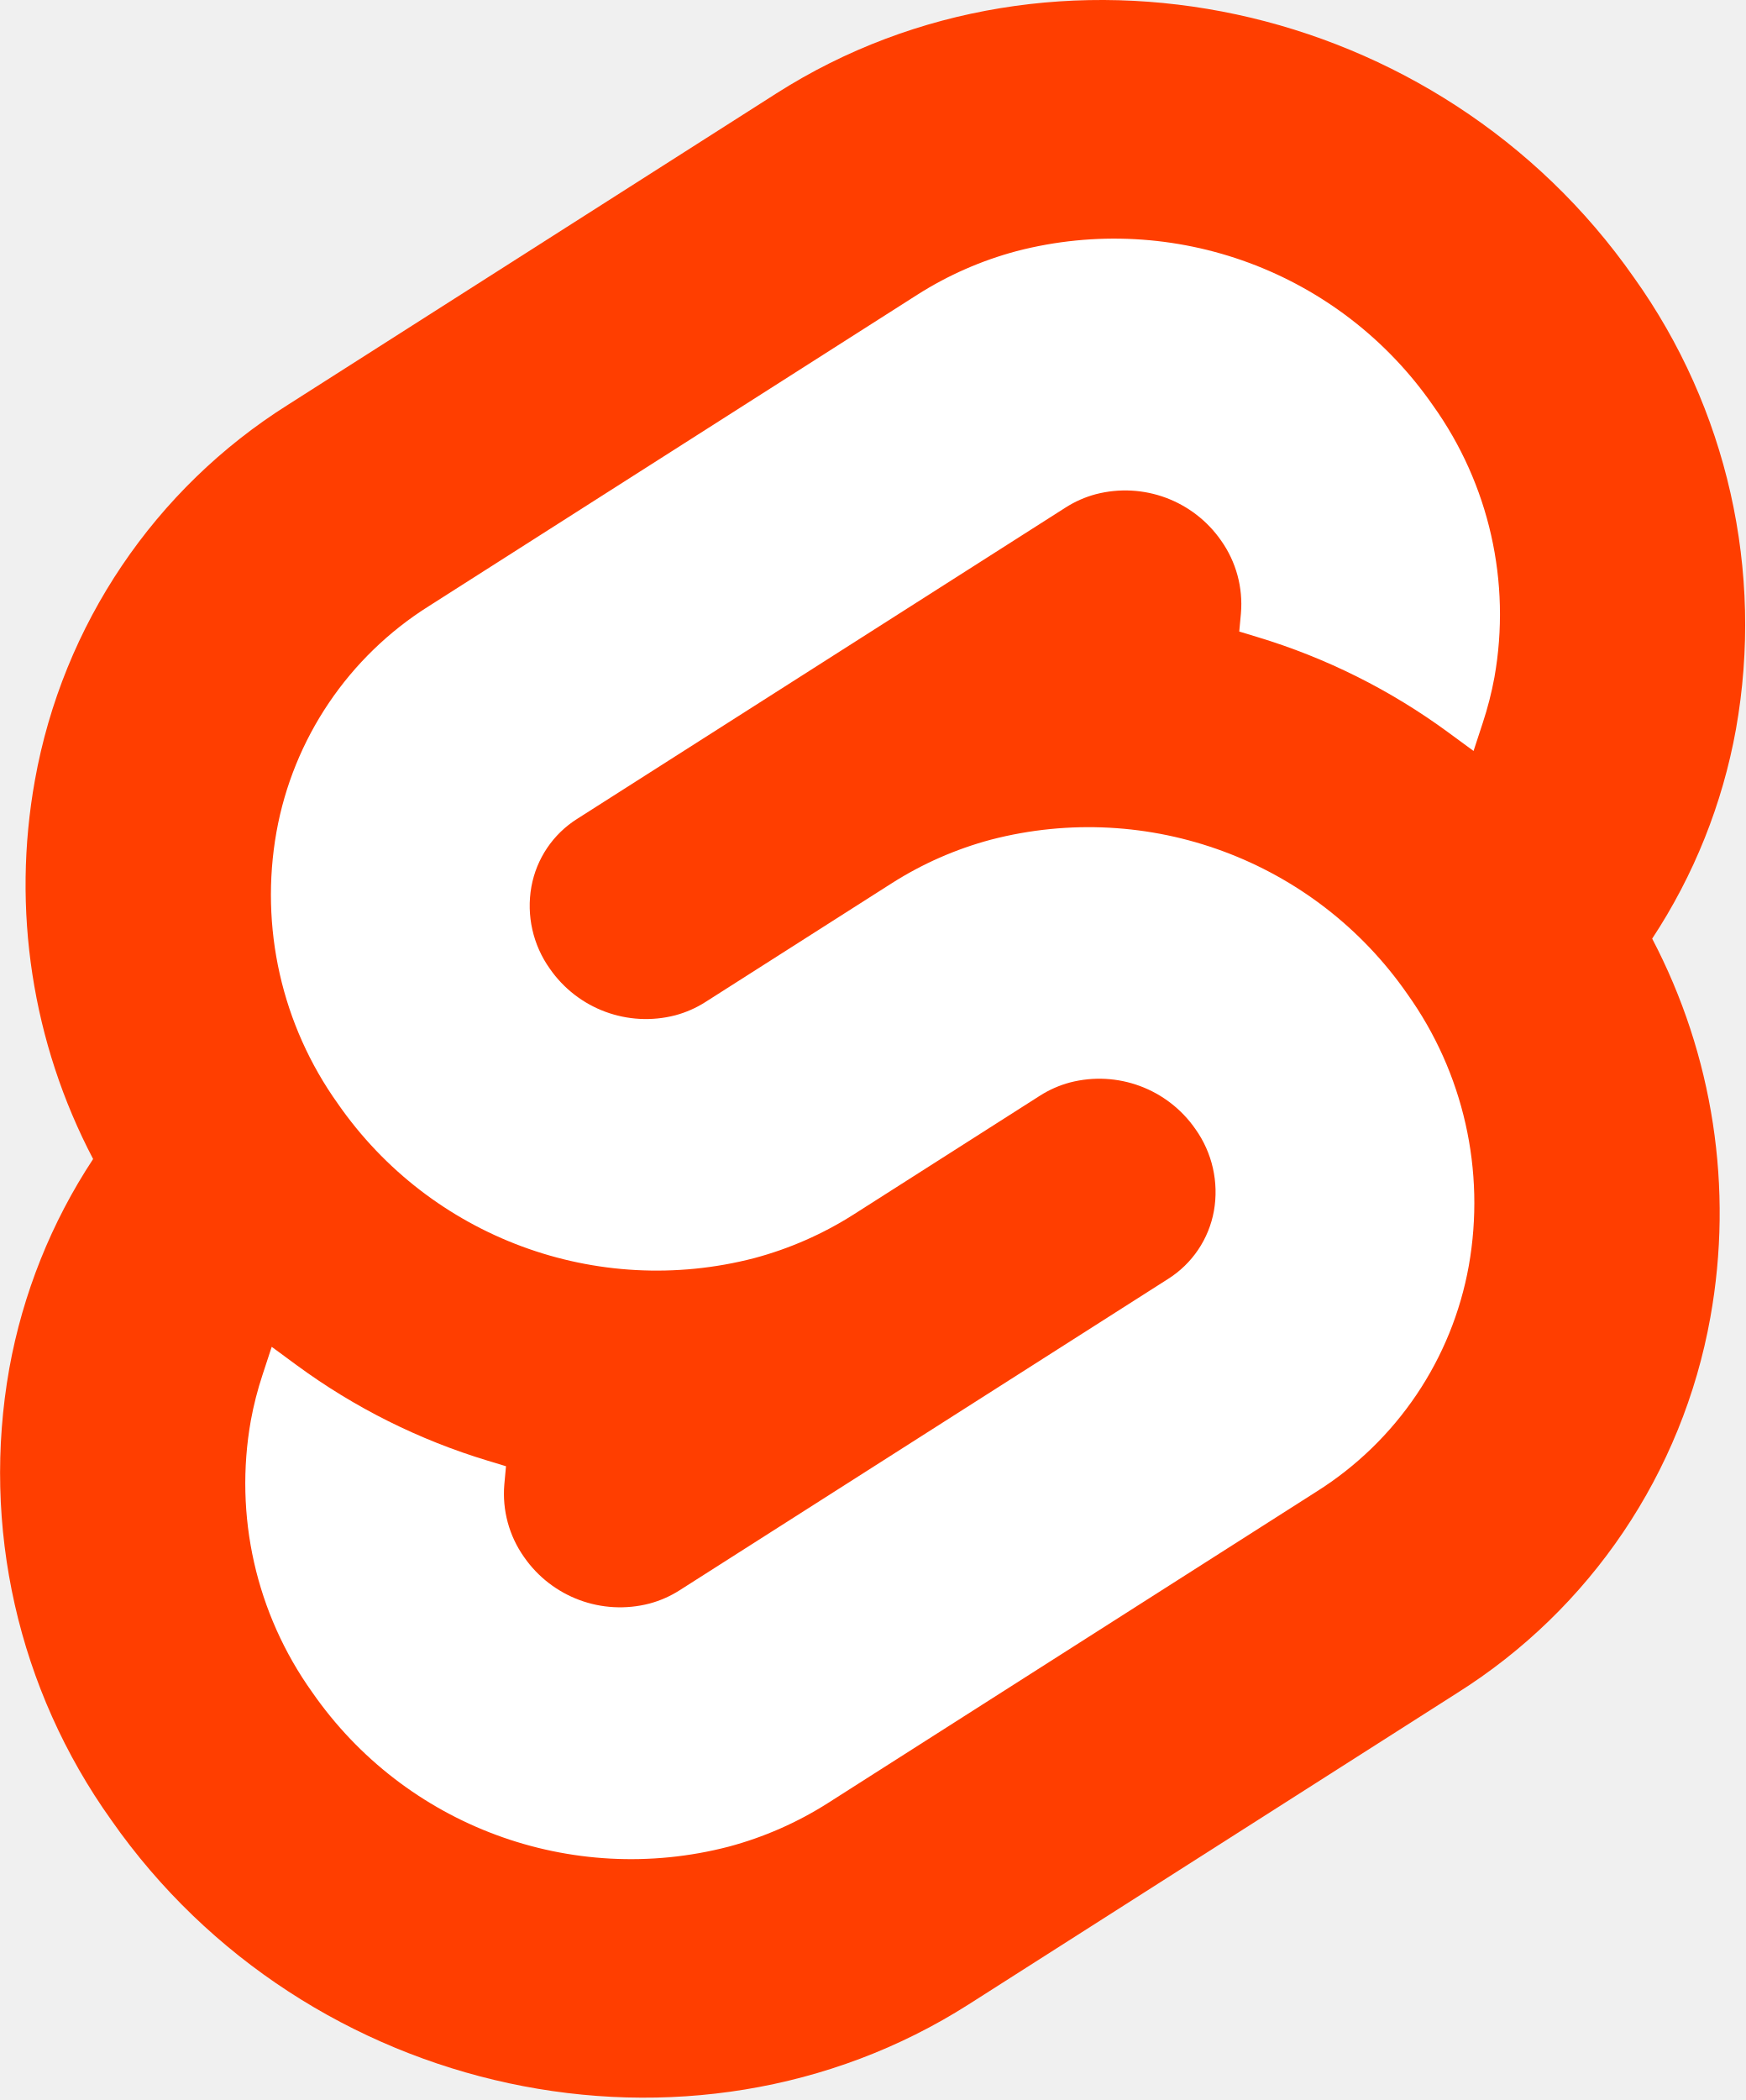
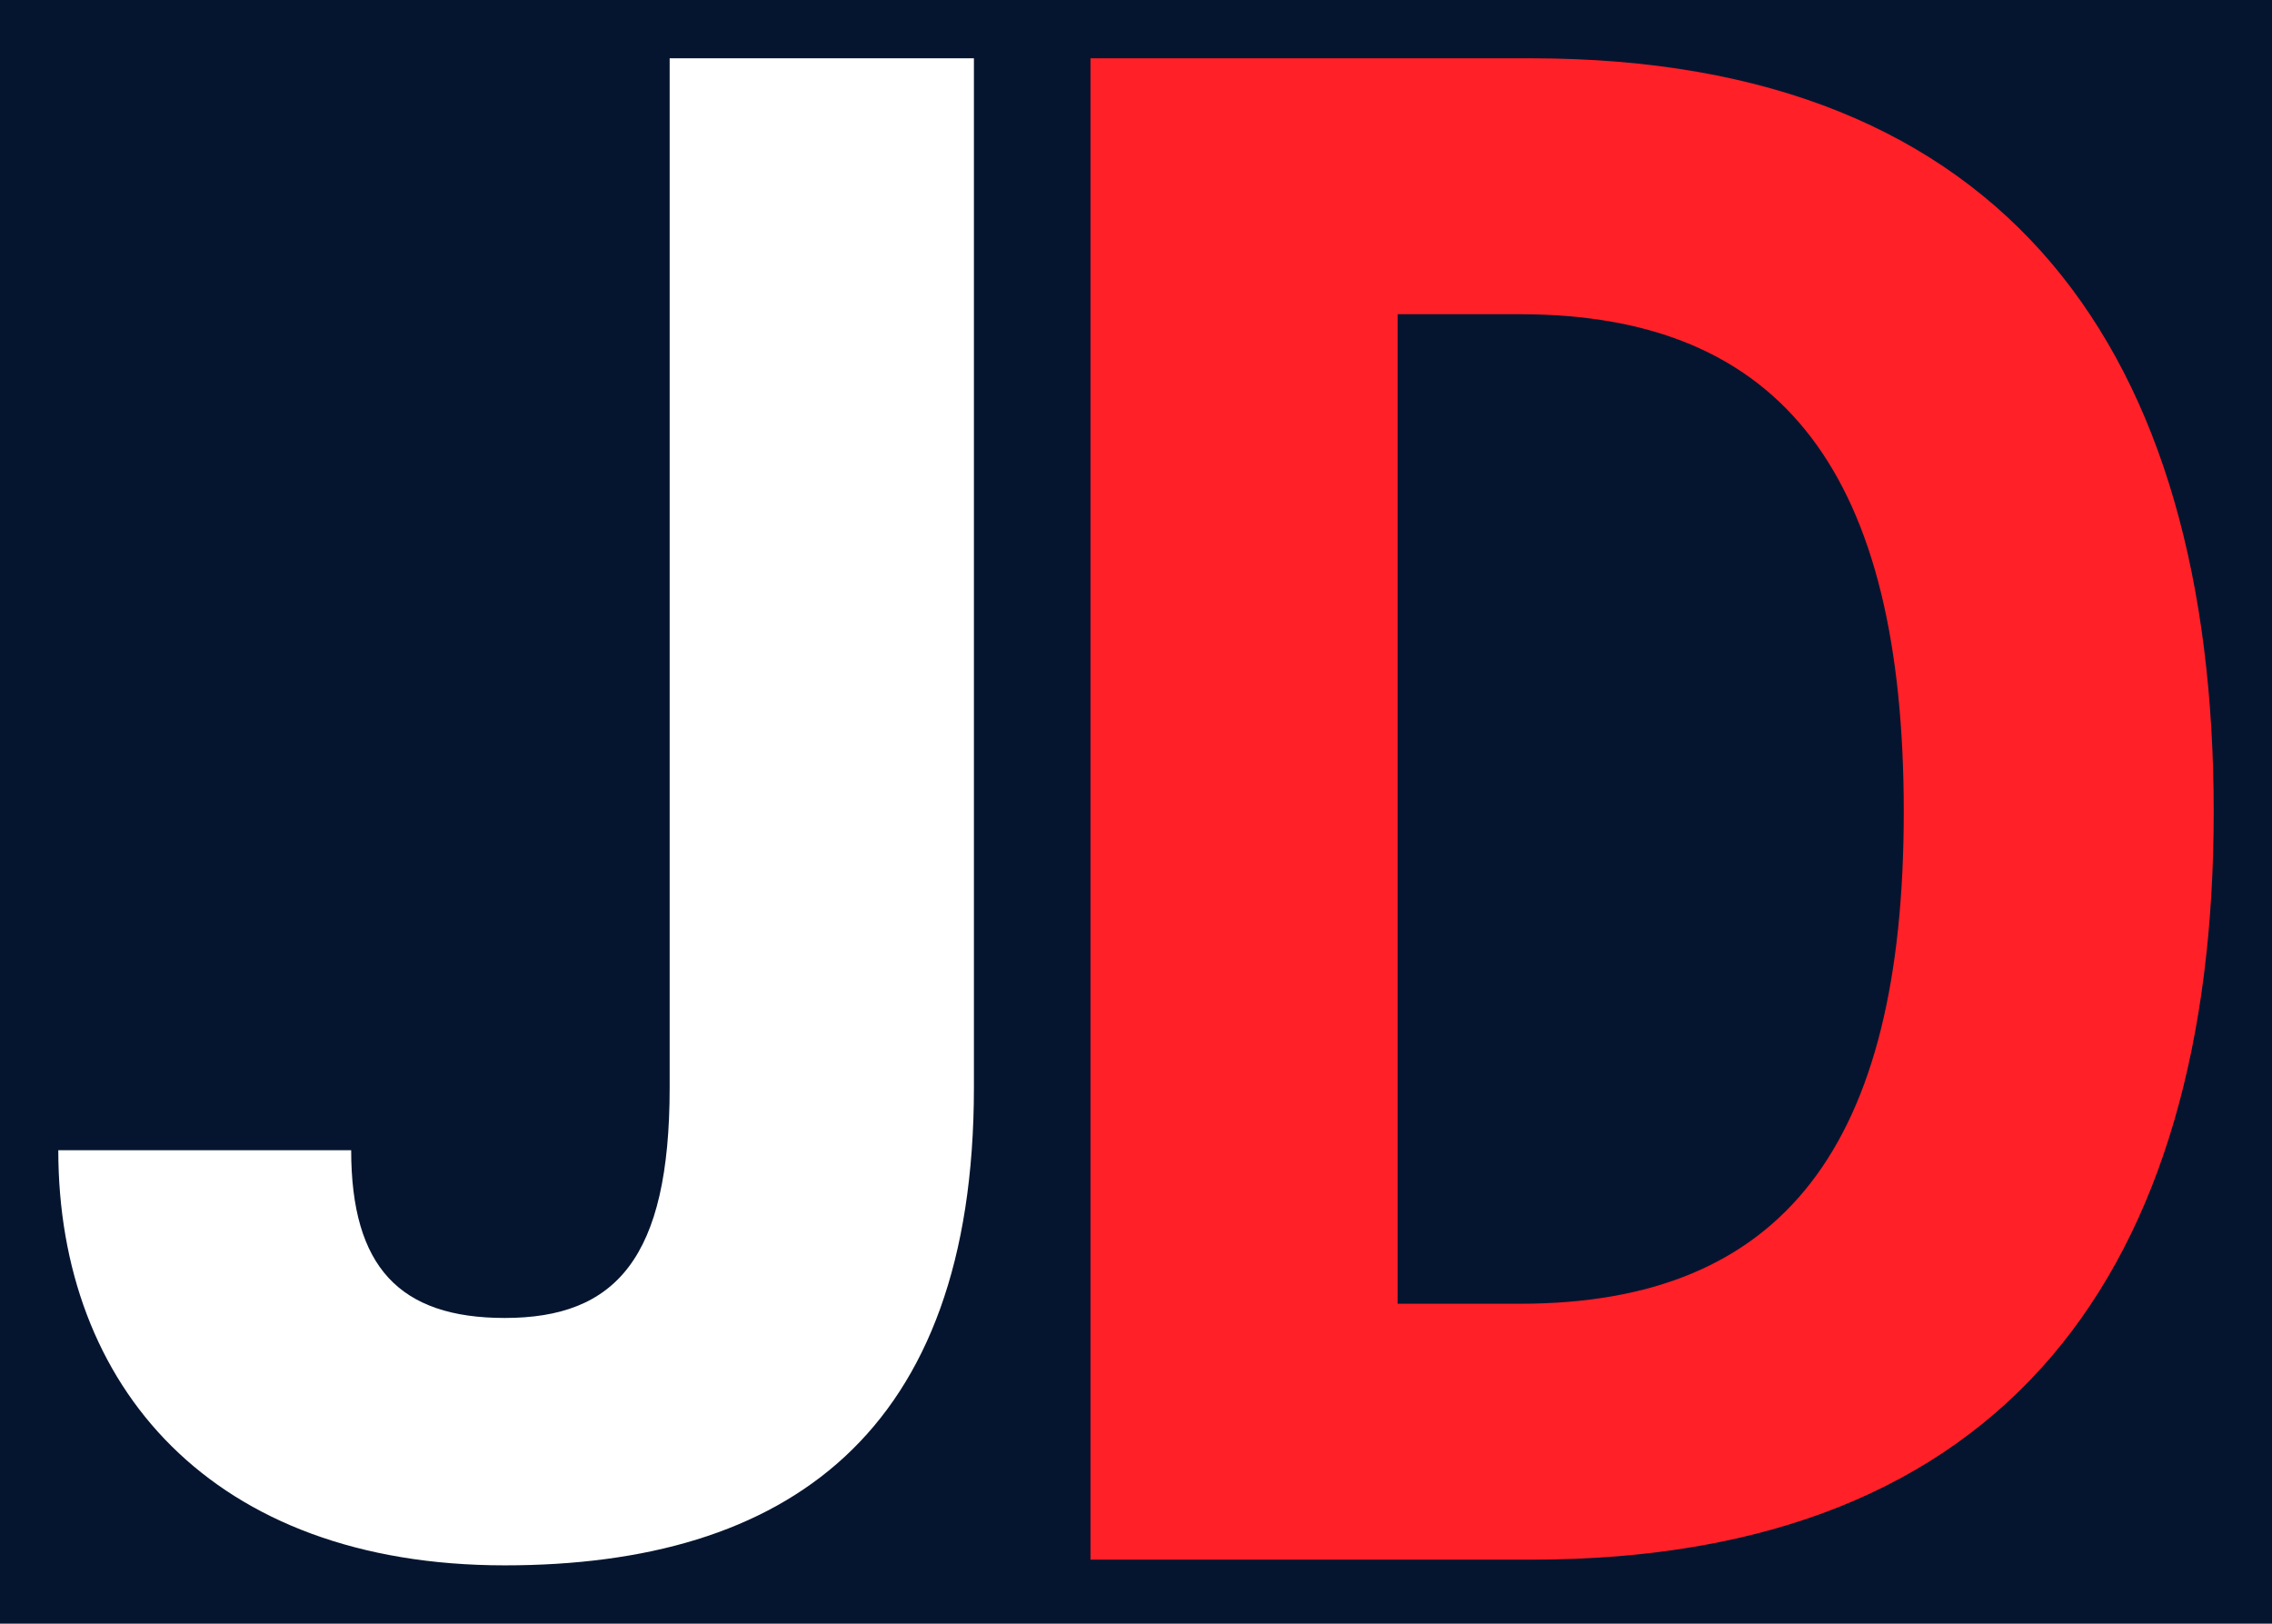
- <svg xmlns="http://www.w3.org/2000/svg" aria-hidden="true" role="img" class="iconify iconify--logos" width="26.6" height="32" preserveAspectRatio="xMidYMid meet" viewBox="0 0 256 308">
-   <path fill="#FF3E00" d="M239.682 40.707C211.113-.182 154.69-12.301 113.895 13.69L42.247 59.356a82.198 82.198 0 0 0-37.135 55.056a86.566 86.566 0 0 0 8.536 55.576a82.425 82.425 0 0 0-12.296 30.719a87.596 87.596 0 0 0 14.964 66.244c28.574 40.893 84.997 53.007 125.787 27.016l71.648-45.664a82.182 82.182 0 0 0 37.135-55.057a86.601 86.601 0 0 0-8.53-55.577a82.409 82.409 0 0 0 12.29-30.718a87.573 87.573 0 0 0-14.963-66.244" />
-   <path fill="#FFF" d="M106.889 270.841c-23.102 6.007-47.497-3.036-61.103-22.648a52.685 52.685 0 0 1-9.003-39.85a49.978 49.978 0 0 1 1.713-6.693l1.35-4.115l3.671 2.697a92.447 92.447 0 0 0 28.036 14.007l2.663.808l-.245 2.659a16.067 16.067 0 0 0 2.89 10.656a17.143 17.143 0 0 0 18.397 6.828a15.786 15.786 0 0 0 4.403-1.935l71.67-45.672a14.922 14.922 0 0 0 6.734-9.977a15.923 15.923 0 0 0-2.713-12.011a17.156 17.156 0 0 0-18.404-6.832a15.78 15.78 0 0 0-4.396 1.933l-27.35 17.434a52.298 52.298 0 0 1-14.553 6.391c-23.101 6.007-47.497-3.036-61.101-22.649a52.681 52.681 0 0 1-9.004-39.849a49.428 49.428 0 0 1 22.34-33.114l71.664-45.677a52.218 52.218 0 0 1 14.563-6.398c23.101-6.007 47.497 3.036 61.101 22.648a52.685 52.685 0 0 1 9.004 39.85a50.559 50.559 0 0 1-1.713 6.692l-1.35 4.116l-3.67-2.693a92.373 92.373 0 0 0-28.037-14.013l-2.664-.809l.246-2.658a16.099 16.099 0 0 0-2.89-10.656a17.143 17.143 0 0 0-18.398-6.828a15.786 15.786 0 0 0-4.402 1.935l-71.67 45.674a14.898 14.898 0 0 0-6.73 9.975a15.9 15.9 0 0 0 2.709 12.012a17.156 17.156 0 0 0 18.404 6.832a15.841 15.841 0 0 0 4.402-1.935l27.345-17.427a52.147 52.147 0 0 1 14.552-6.397c23.101-6.006 47.497 3.037 61.102 22.65a52.681 52.681 0 0 1 9.003 39.848a49.453 49.453 0 0 1-22.34 33.12l-71.664 45.673a52.218 52.218 0 0 1-14.563 6.398" />
+ <svg xmlns="http://www.w3.org/2000/svg" viewBox="109.5 267.5 799 571" role="img" aria-label="Jail Deck JD logo">
+   <rect x="109.5" y="267.5" width="799" height="571" fill="#06152f" />
+   <path fill="#ffffff" d="M345 288H452V650C452 772 386 818 287 818C184 818 130 755 130 672H233C233 713 250 731 287 731C326 731 345 710 345 650Z" />
+   <path fill="#ff2028" fill-rule="evenodd" d="M493 288H648C816 288 888 392 888 553C888 713 816 816 648 816H493ZM601 378V726H644C737 726 779 670 779 553C779 435 737 378 644 378Z" />
</svg>
